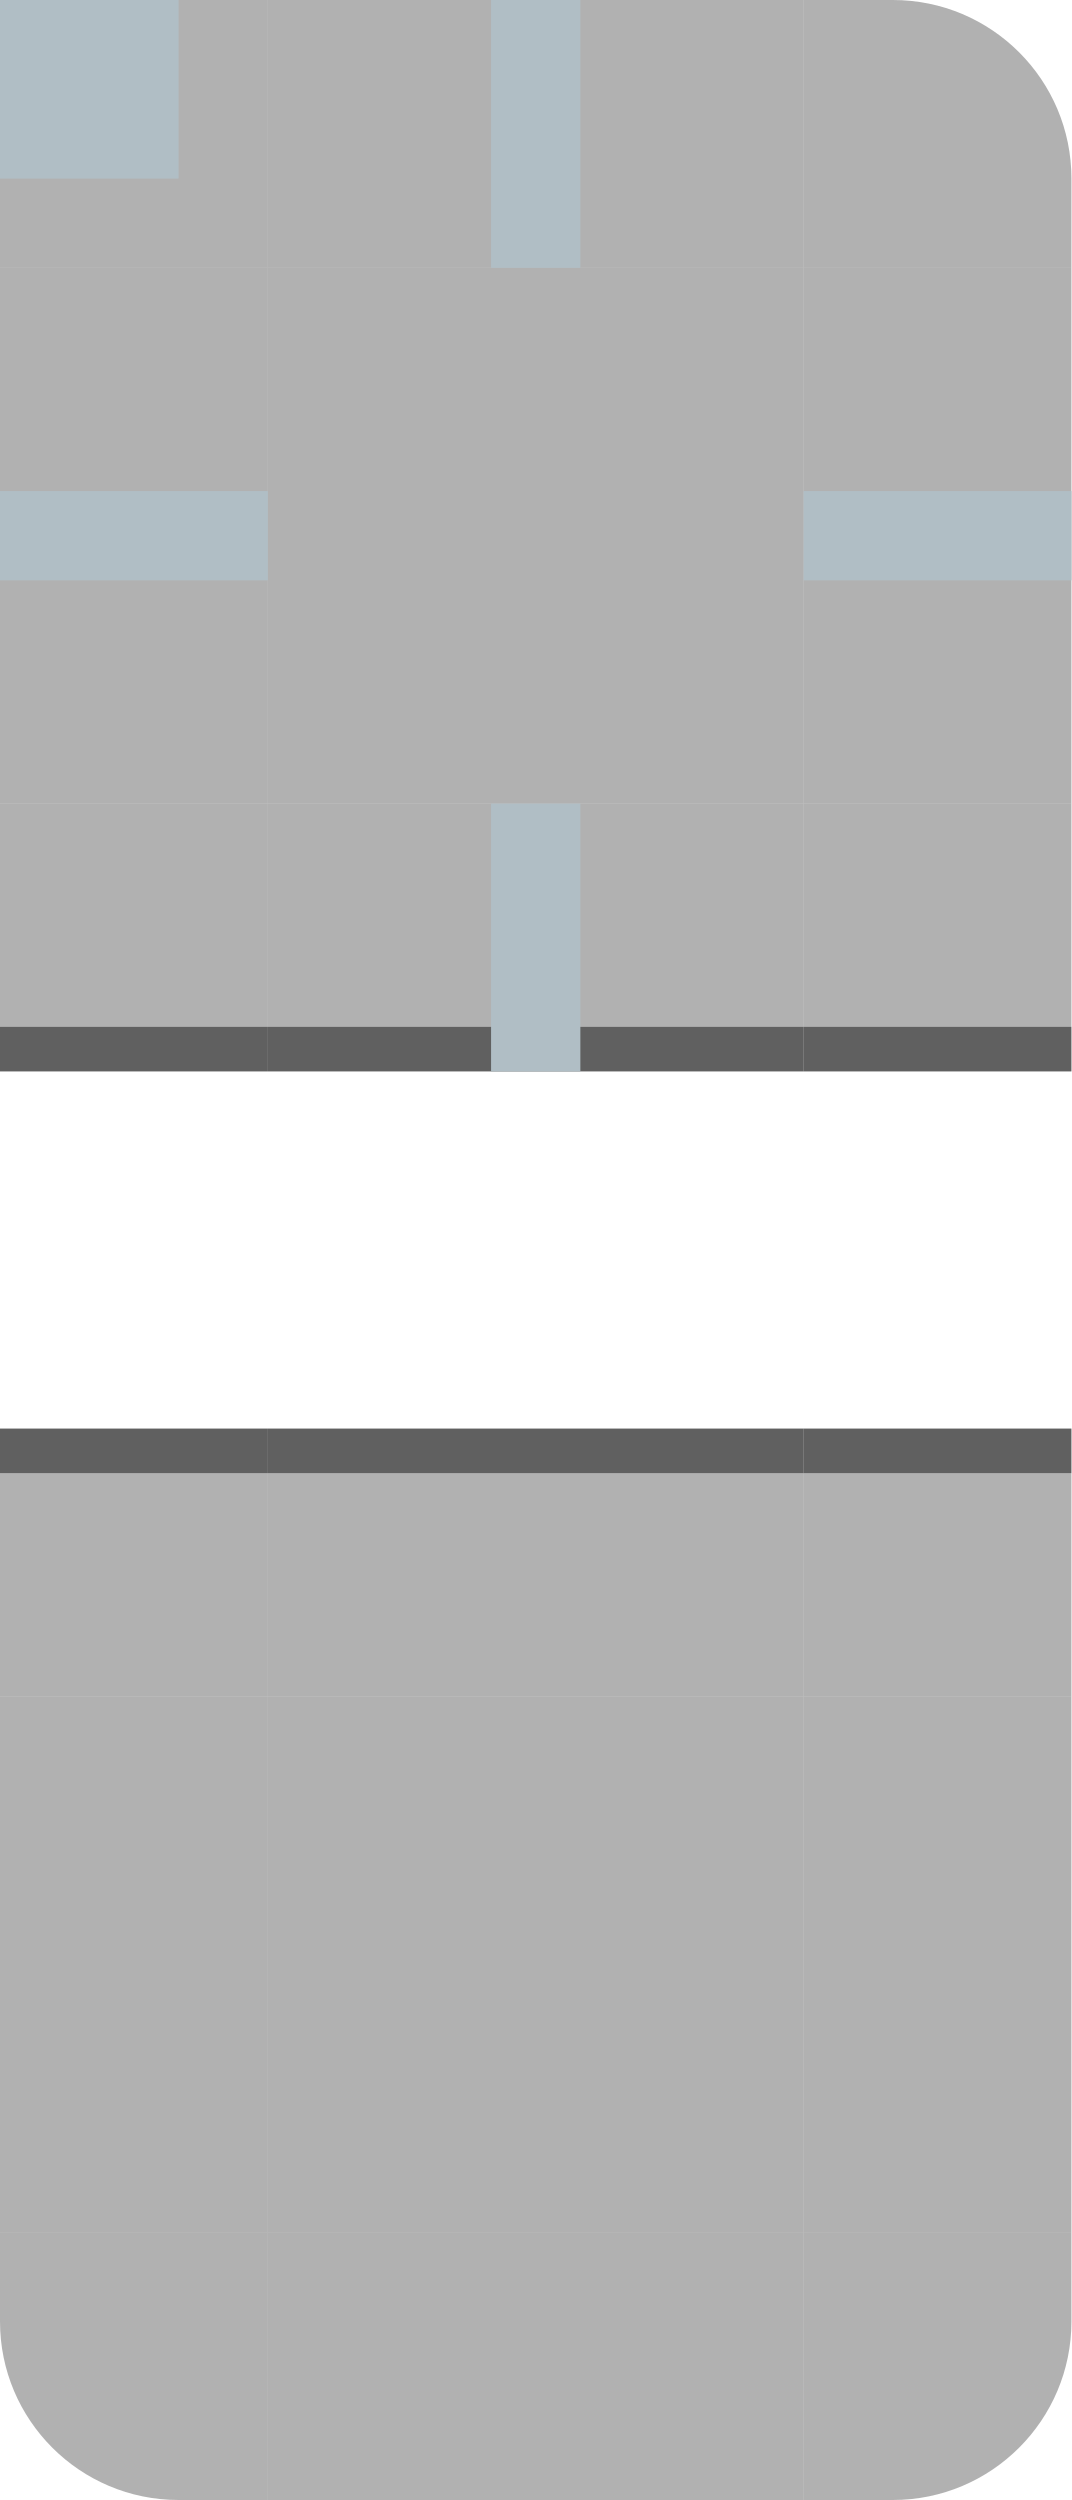
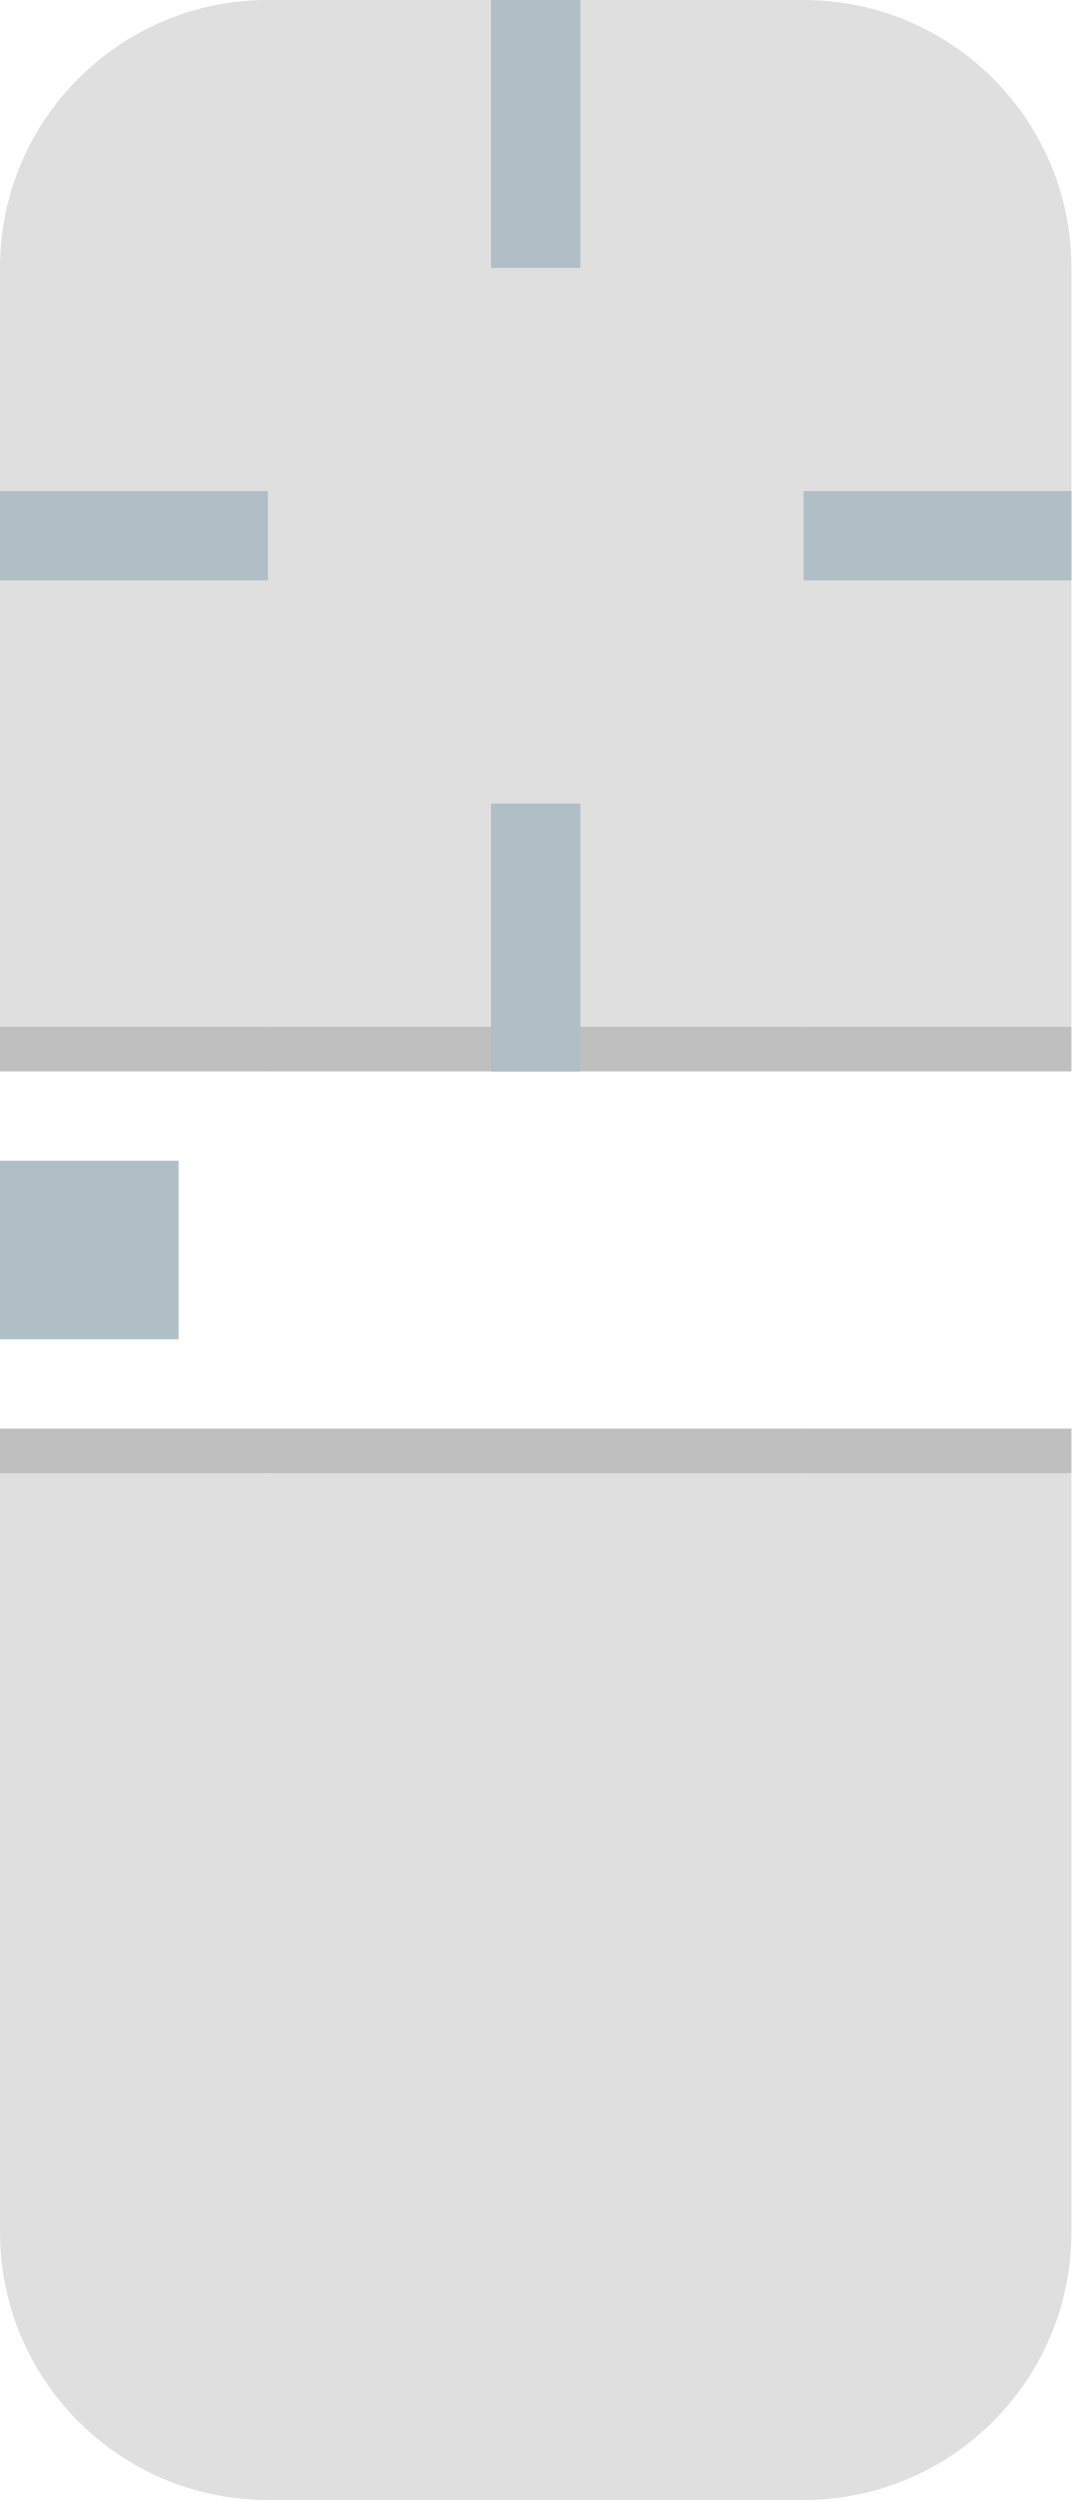
<svg xmlns="http://www.w3.org/2000/svg" viewBox="0 0 24 56">
  <defs>
    <style type="text/css">
-       .Background { fill: #303030; fill-opacity: 0.375 }
-       .Border { fill: black; fill-opacity: 0.625 }
+       .Background { fill: black; fill-opacity: 0.125 }
+       .Border { fill: black; fill-opacity: 0.25 }
    </style>
  </defs>
  <g>
    <g class="Background">
-       <path id="header-topleft" d="m 4,0 a 4,4 0 0 0 -4,4 v 2 h 6 v -6" />
+       <path id="header-topleft" d="m 6,0 a 6,6 0 0 0 -6,6 h 6" />
      <rect id="header-top" x="6" width="12" height="6" />
-       <path id="header-topright" transform="translate(18)" d="m 0,0 v 6 h 6 v -2 a 4,4 0 0 0 -4,-4" />
+       <path id="header-topright" transform="translate(18)" d="m 0,0 v 6 h 6 a 6,6 0 0 0 -6,-6" />
      <rect id="header-left" y="6" width="6" height="12" />
      <rect id="header-center" x="6" y="6" width="12" height="12" />
      <rect id="header-right" x="18" y="6" width="6" height="12" />
    </g>
    <g id="header-bottomleft" transform="translate(0,18)">
      <rect class="Background" width="6" height="5" />
      <rect class="Border" y="5" width="6" height="1" />
    </g>
    <g id="header-bottom" transform="translate(6,18)">
      <rect class="Background" width="12" height="5" />
      <rect class="Border" y="5" width="12" height="1" />
    </g>
    <g id="header-bottomright" transform="translate(18,18)">
      <rect class="Background" width="6" height="5" />
      <rect class="Border" y="5" width="6" height="1" />
    </g>
  </g>
  <g transform="translate(0,32)">
    <g id="footer-topleft">
      <rect class="Border" width="6" height="1" />
      <rect class="Background" y="1" width="6" height="5" />
    </g>
    <g id="footer-top" transform="translate(6)">
      <rect class="Border" width="12" height="1" />
      <rect class="Background" y="1" width="12" height="5" />
    </g>
    <g id="footer-topright" transform="translate(18)">
      <rect class="Border" width="6" height="1" />
      <rect class="Background" y="1" width="6" height="5" />
    </g>
    <g class="Background">
      <rect id="footer-left" y="6" width="6" height="12" />
      <rect id="footer-center" x="6" y="6" width="12" height="12" />
      <rect id="footer-right" x="18" y="6" width="6" height="12" />
-       <path id="footer-bottomleft" transform="translate(0,18)" d="m 0,0 v 2 a 4,4 0 0 0 4,4 h 2 v -6" />
+       <path id="footer-bottomleft" transform="translate(0,18)" d="m 0,0 a 6,6 0 0 0 6,6 v -6" />
      <rect id="footer-bottom" x="6" y="18" width="12" height="6" />
-       <path id="footer-bottomright" transform="translate(18,18)" d="m 0,0 v 6 h 2 a 4,4 0 0 0 4,-4 v -2" />
+       <path id="footer-bottomright" transform="translate(18,18)" d="m 0,0 v 6 a 6,6 0 0 0 6,-6" />
    </g>
  </g>
  <g style="fill:#B0BEC5">
-     <rect id="hint-stretch-borders" width="4" height="4" />
+     <rect id="hint-stretch-borders" y="26" width="4" height="4" />
    <rect id="hint-top-margin" x="11" width="2" height="6" />
    <rect id="hint-bottom-margin" x="11" y="18" width="2" height="6" />
    <rect id="hint-left-margin" y="11" width="6" height="2" />
    <rect id="hint-right-margin" x="18" y="11" width="6" height="2" />
  </g>
</svg>
